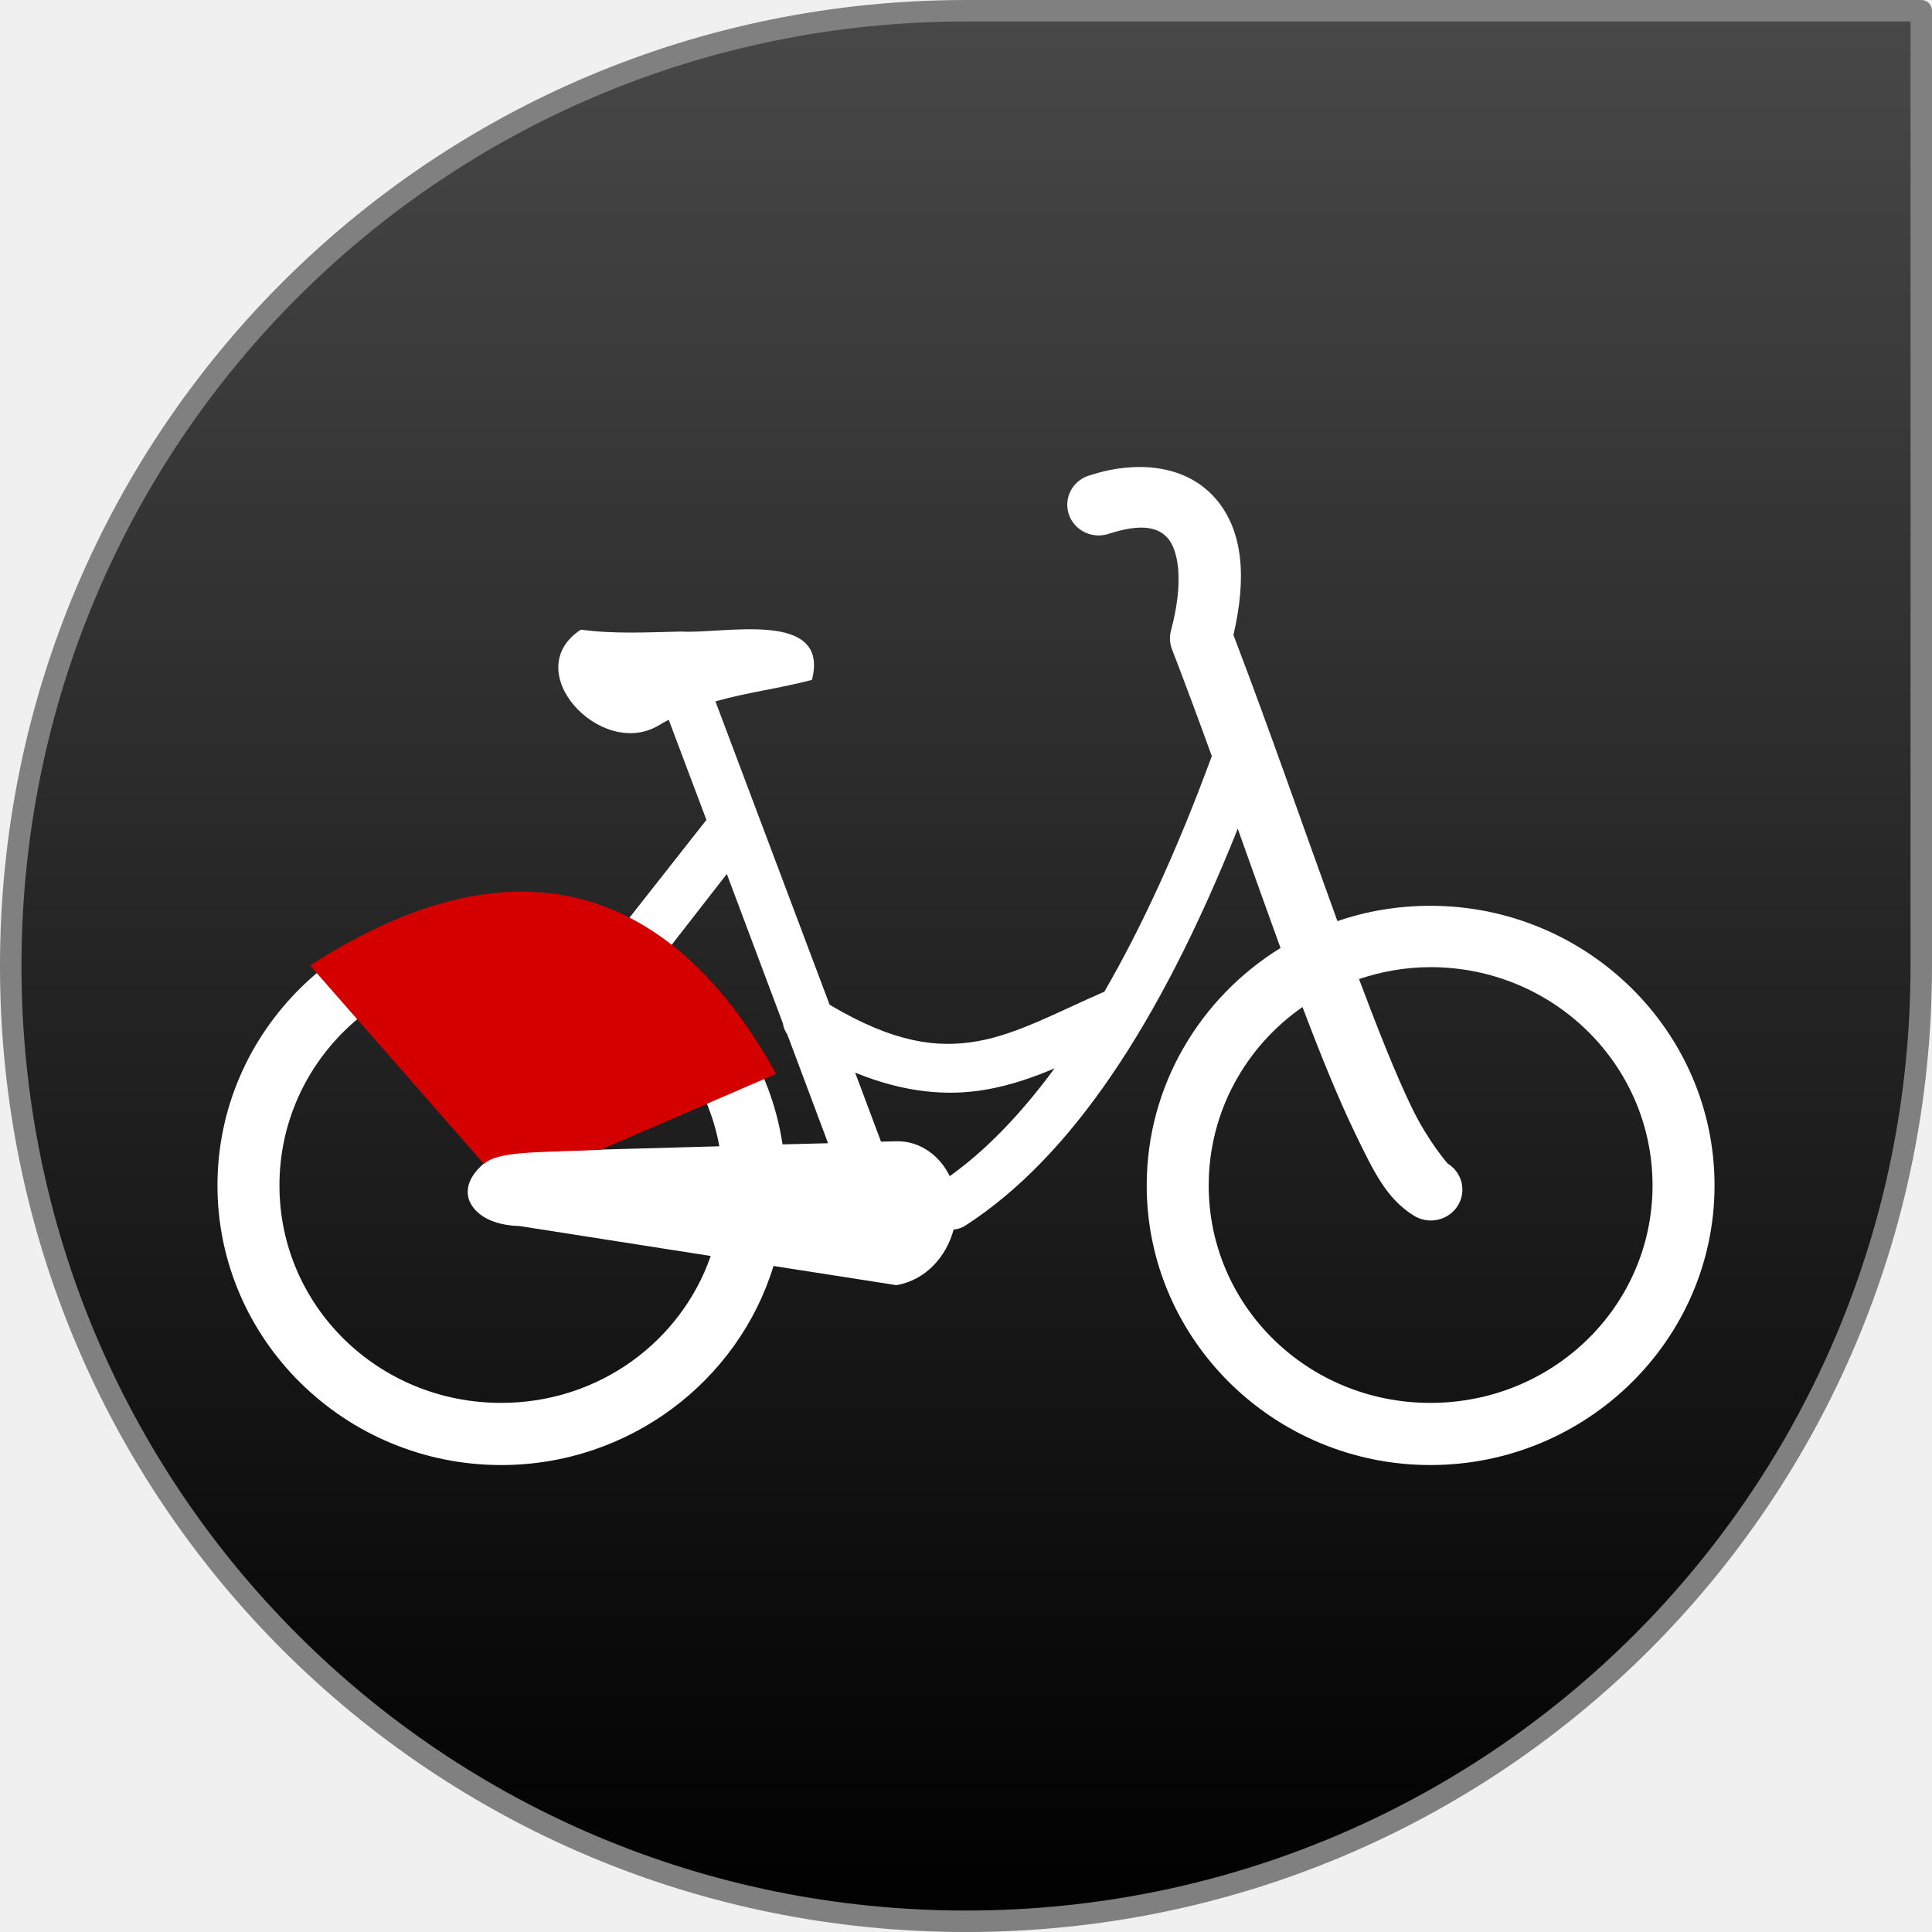
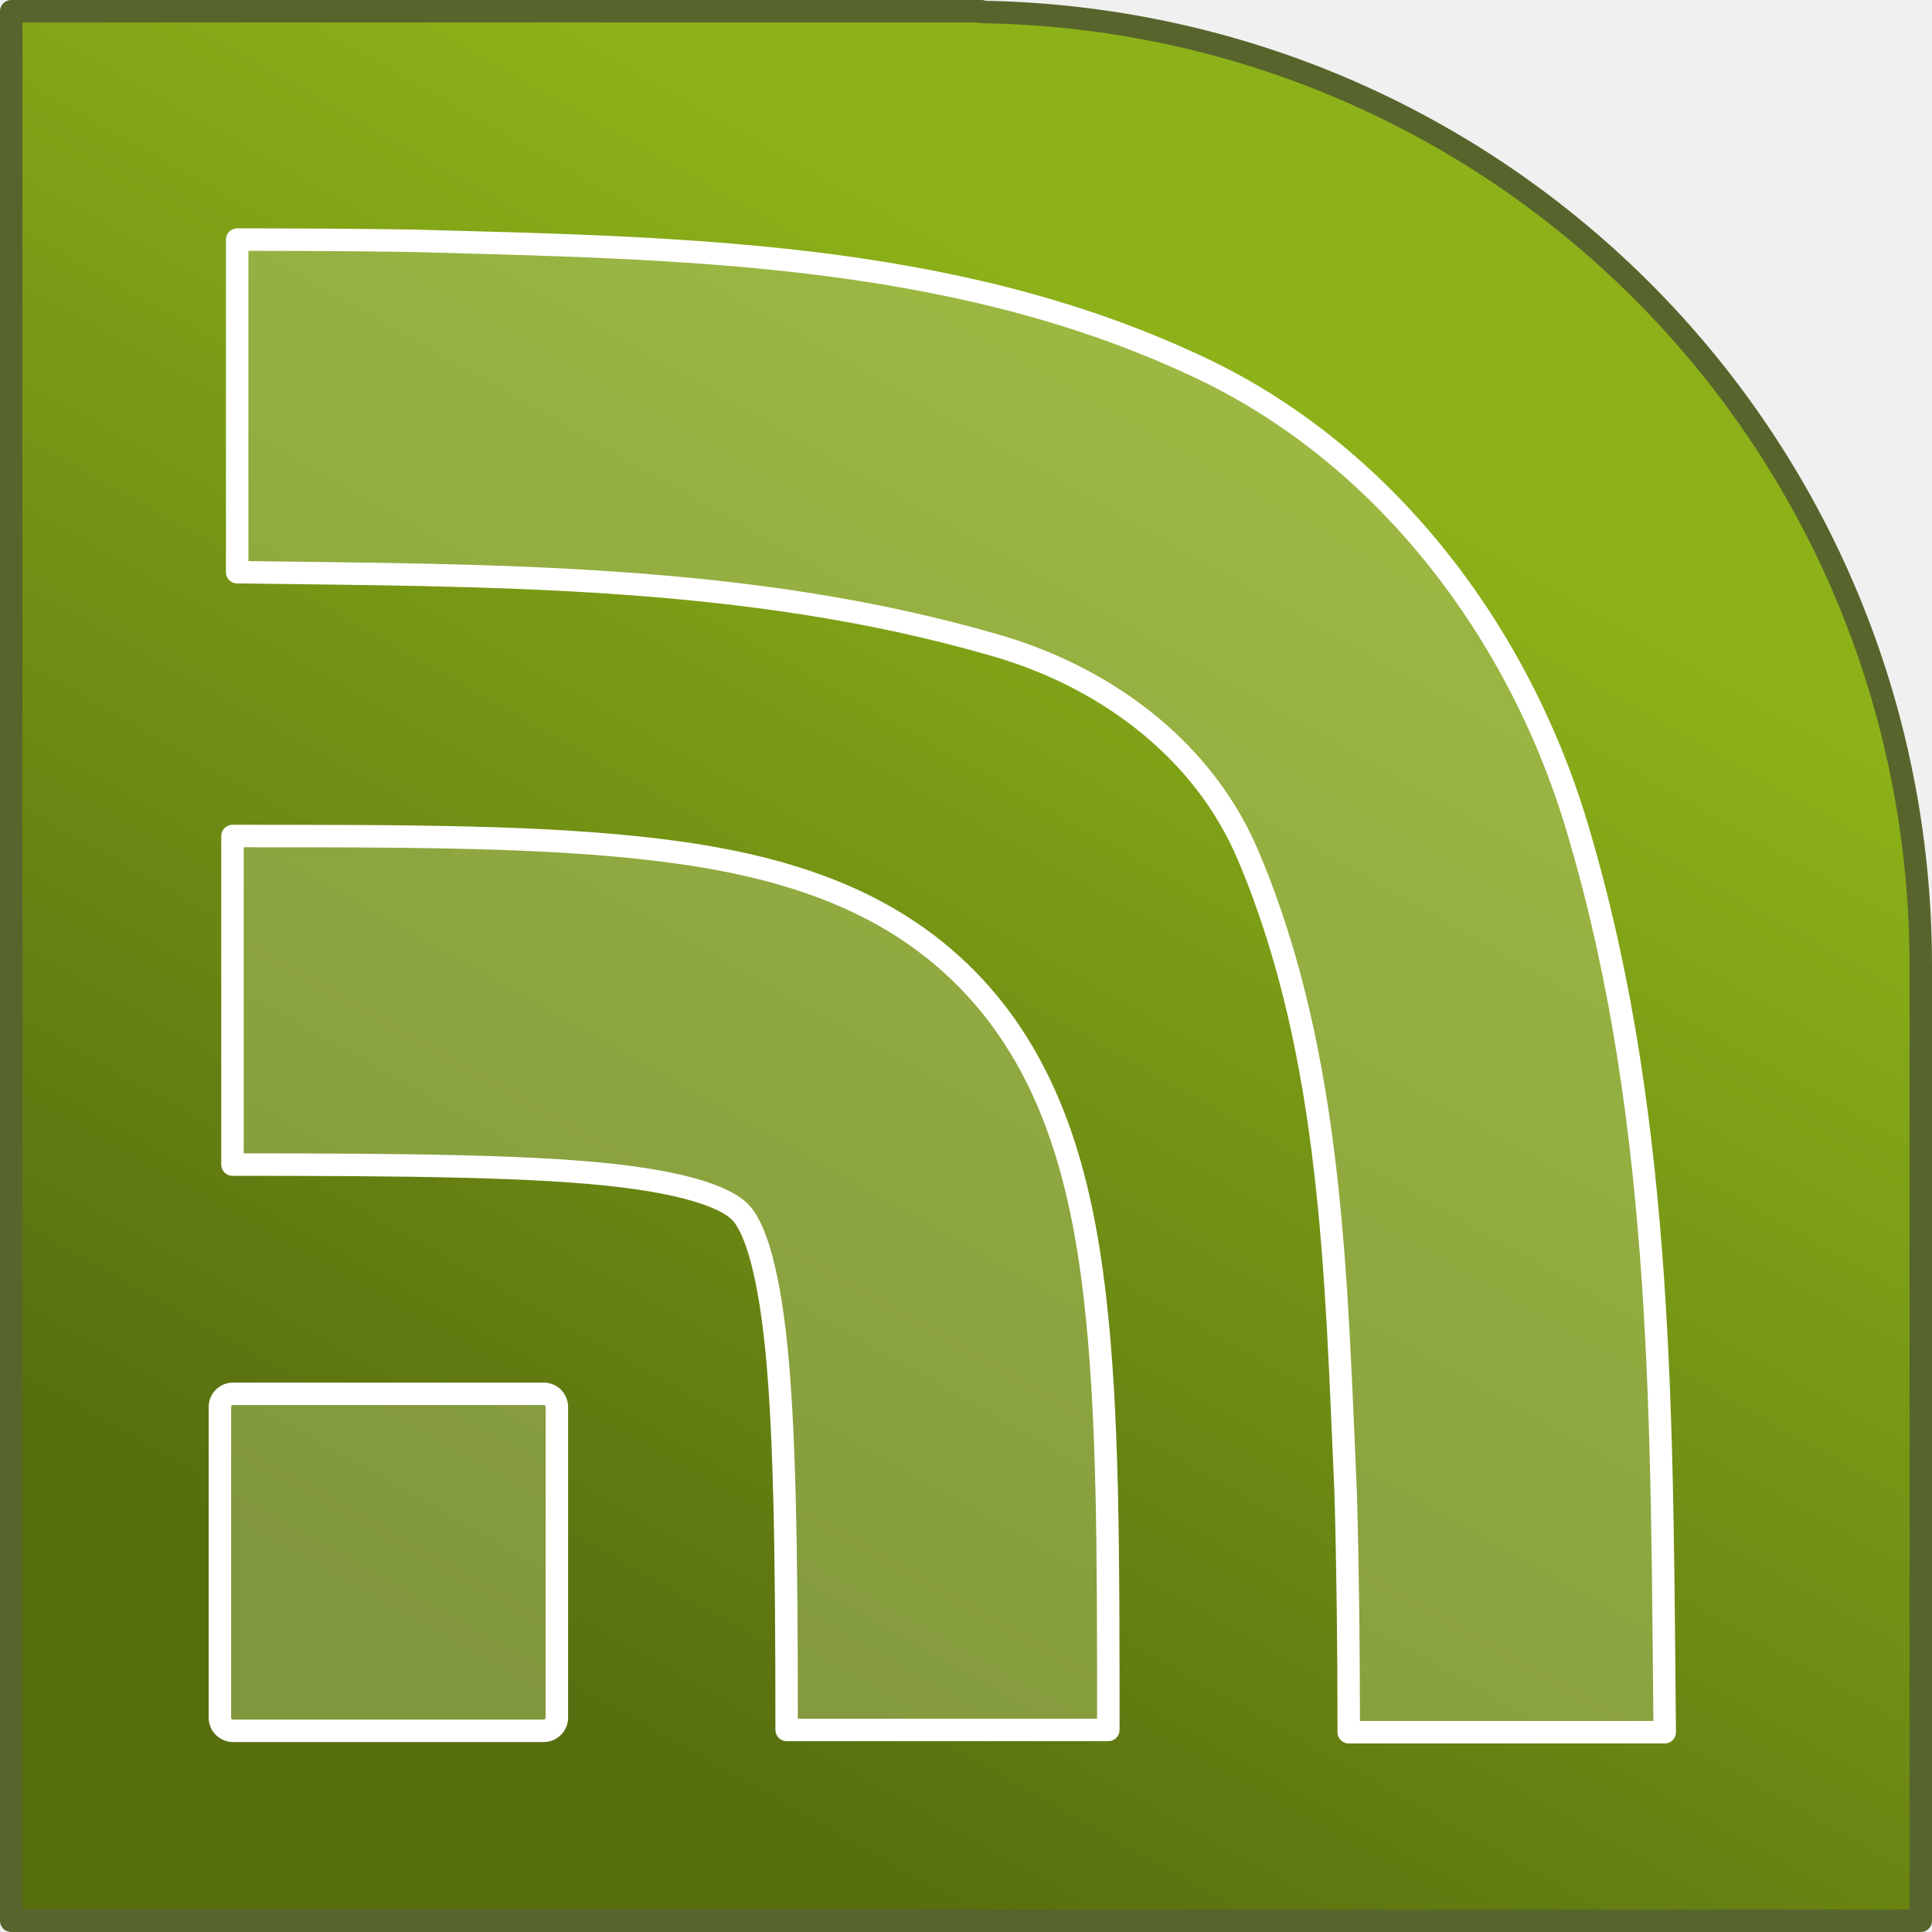
- <svg xmlns="http://www.w3.org/2000/svg" xmlns:xlink="http://www.w3.org/1999/xlink" width="86" height="86" id="svg4384" version="1.1">
-   <defs id="defs4386">
-     <linearGradient id="linearGradient4913">
-       <stop style="stop-color:#484848;stop-opacity:1;" offset="0" id="stop4915" />
-       <stop style="stop-color:#000000;stop-opacity:1;" offset="1" id="stop4917" />
+ <svg xmlns="http://www.w3.org/2000/svg" xmlns:xlink="http://www.w3.org/1999/xlink" width="86" height="86" id="svg2" version="1.1">
+   <defs id="defs4">
+     <linearGradient gradientUnits="userSpaceOnUse" y2="1051.26" x2="20.144" y1="1016.927" x1="20.144" id="linearGradient4466" xlink:href="#linearGradient4460" gradientTransform="translate(49.70781,5.294323)" />
+     <linearGradient id="linearGradient4460">
+       <stop id="stop4462" offset="0" style="stop-color:#8db219;stop-opacity:1;" />
+       <stop id="stop4464" offset="1" style="stop-color:#576e0f;stop-opacity:1;" />
    </linearGradient>
-     <linearGradient xlink:href="#linearGradient4913" id="linearGradient4919" x1="42.598" y1="0.641" x2="42.598" y2="89.82" gradientUnits="userSpaceOnUse" gradientTransform="matrix(0.9555468,0,0,0.9555468,0,966.363)" />
+     <linearGradient xlink:href="#linearGradient4460" id="linearGradient3841" x1="59.243" y1="18.822" x2="26.346" y2="77.157" gradientUnits="userSpaceOnUse" />
+     <linearGradient xlink:href="#linearGradient4460" id="linearGradient3848" gradientUnits="userSpaceOnUse" gradientTransform="translate(10.43246,-38.2679)" x1="20.144" y1="1016.927" x2="20.144" y2="1051.26" />
  </defs>
  <g id="layer1" transform="translate(0,-966.3622)">
-     <path style="fill:url(#linearGradient4919);fill-opacity:1;stroke:#808080;stroke-width:0.956;stroke-linecap:round;stroke-linejoin:round;stroke-opacity:1" d="m 43,966.841 c -23.557,0 -42.522,18.965 -42.522,42.522 0,23.557 18.965,42.522 42.522,42.522 23.557,0 42.522,-18.965 42.522,-42.522 0,-0.161 0.002,-0.317 0,-0.478 l 0,-42.044 -42.044,0 c -0.161,-0.002 -0.317,0 -0.478,0 z" id="rect4392" />
-     <g id="g4982" transform="matrix(0.5361619,0,0,0.5361619,17.58478,464.1298)">
-       <path id="path3075" d="m 61.721,975.487 c -0.36,0.003 -0.741,0.028 -1.108,0.064 -0.979,0.096 -1.983,0.319 -2.965,0.637 a 2.607,2.548 0 1 0 1.629,4.84 c 2.748,-0.89 4.117,-0.512 4.887,0.382 0.77,0.895 1.411,3.326 0.261,7.643 a 2.607,2.548 0 0 0 0.065,1.529 c 1.107,2.876 2.224,5.881 3.323,8.917 a 2.085,2.038 0 0 0 -0.065,0.159 c -2.81,7.623 -5.776,14.07 -8.862,19.394 -3.984,1.733 -7.204,3.521 -10.523,4.108 -3.317,0.587 -6.916,0.16 -12.283,-3.025 l -9.481,-25.189 c 2.709,-0.763 5.498,-1.108 8.015,-1.783 1.499,-5.894 -7.369,-3.793 -10.849,-4.012 -2.781,0.058 -5.577,0.222 -8.34,-0.159 -5.204,3.411 1.606,10.734 6.386,7.993 0.302,-0.188 0.601,-0.345 0.912,-0.51 l 3.128,8.312 -7.265,9.235 c -2.977,-1.339 -6.3,-2.102 -9.774,-2.102 -12.972,0 -23.555,10.404 -23.555,23.215 0,12.811 10.583,23.215 23.555,23.215 10.621,0 19.682,-6.966 22.61,-16.528 l 10.197,1.592 c 2.432,-0.409 4.155,-2.365 4.757,-4.618 a 2.092,2.045 0 0 0 1.01,-0.35 c 8.636,-5.594 16.03,-16.536 22.578,-32.928 1.214,3.402 2.387,6.71 3.551,9.904 -6.655,4.107 -11.11,11.414 -11.11,19.712 0,12.811 10.583,23.215 23.555,23.215 12.972,0 23.588,-10.404 23.588,-23.215 0,-12.811 -10.615,-23.215 -23.588,-23.215 -2.706,0 -5.297,0.44 -7.721,1.274 -2.735,-7.522 -5.659,-15.98 -8.634,-23.756 1.105,-4.742 0.815,-8.656 -1.466,-11.305 -1.593,-1.85 -3.897,-2.664 -6.418,-2.643 z m -34.176,33.788 4.659,12.42 a 2.085,2.038 0 0 0 0.358,0.892 l 3.388,9.044 -3.779,0.096 c -0.972,-6.475 -4.675,-12.085 -9.904,-15.668 l 5.278,-6.783 z M 8.811,1017.013 c 3.087,0 5.988,0.761 8.536,2.07 a 2.092,2.045 0 0 0 0.554,0.287 c 4.665,2.6 8.041,7.145 9.025,12.515 l -18.212,0.509 c -1.383,0.789 -3.128,2.169 -2.574,3.949 0.659,1.615 2.592,2.125 4.203,2.165 l 15.866,2.484 c -2.472,7.107 -9.286,12.197 -17.398,12.197 -10.212,0 -18.408,-8.056 -18.408,-18.056 0,-10.001 8.195,-18.12 18.408,-18.12 z m 77.149,0 c 10.212,0 18.44,8.119 18.44,18.12 0,10.001 -8.228,18.056 -18.44,18.056 -10.212,0 -18.408,-8.056 -18.408,-18.056 0,-6.112 3.073,-11.53 7.787,-14.808 1.532,4.044 2.999,7.662 4.398,10.541 1.499,3.085 2.56,5.365 4.854,6.783 a 2.621,2.562 0 1 0 2.802,-4.331 c -0.011,-0.01 -1.595,-1.8 -2.965,-4.617 -1.336,-2.749 -2.816,-6.496 -4.398,-10.7 1.866,-0.623 3.843,-0.987 5.93,-0.987 z m -31.211,8.407 c -2.827,3.849 -5.746,6.84 -8.699,8.948 -0.793,-1.678 -2.469,-2.951 -4.431,-2.898 l -1.271,0.032 -2.15,-5.732 c 4.119,1.68 7.701,1.97 10.914,1.401 2.021,-0.357 3.862,-1.001 5.636,-1.752 z" style="font-size:medium;font-style:normal;font-variant:normal;font-weight:normal;font-stretch:normal;text-indent:0;text-align:start;text-decoration:none;line-height:normal;letter-spacing:normal;word-spacing:normal;text-transform:none;direction:ltr;block-progression:tb;writing-mode:lr-tb;text-anchor:start;baseline-shift:baseline;color:#000000;fill:#ffffff;fill-opacity:1;stroke:none;stroke-width:5;marker:none;visibility:visible;display:inline;overflow:visible;enable-background:accumulate;font-family:Sans;-inkscape-font-specification:Sans" />
-       <path id="path3927" d="m -7.055,1016.869 14.427,16.481 c 1.219,-1.077 4.332,-0.936 9.665,-1.171 l 14.591,-6.302 c -5.986,-10.914 -17.654,-22.58 -38.683,-9.008 z" style="fill:#d40000;fill-opacity:1;stroke:none" />
-     </g>
+     <path style="fill:url(#linearGradient3841);fill-opacity:1;stroke:#57652c;stroke-width:1;stroke-linecap:round;stroke-linejoin:round;stroke-miterlimit:4;stroke-opacity:1;stroke-dasharray:none" d="M 0.5 0.5 L 0.5 85.5 L 85.5 85.5 L 85.5 43.469 C 85.502 43.312 85.5 43.158 85.5 43 C 85.5 19.686 66.91 0.899 43.688 0.531 L 43.688 0.5 L 0.5 0.5 z " id="rect2989" transform="translate(0,966.3622)" />
+     <rect style="fill:#abbf6d;fill-opacity:0.502;stroke:#ffffff;stroke-width:1;stroke-linecap:round;stroke-linejoin:round;stroke-miterlimit:4;stroke-opacity:1;stroke-dasharray:none" id="rect3853" width="15" height="15" x="9.788" y="1028.406" rx="0.586" ry="0.586" />
+     <path style="font-size:medium;font-style:normal;font-variant:normal;font-weight:normal;font-stretch:normal;text-indent:0;text-align:start;text-decoration:none;line-height:normal;letter-spacing:normal;word-spacing:normal;text-transform:none;direction:ltr;block-progression:tb;writing-mode:lr-tb;text-anchor:start;baseline-shift:baseline;color:#000000;fill:#abbf6d;fill-opacity:0.502;stroke:#ffffff;stroke-width:1;stroke-linecap:round;stroke-linejoin:round;stroke-miterlimit:4;stroke-opacity:1;stroke-dasharray:none;marker:none;visibility:visible;display:inline;overflow:visible;enable-background:accumulate;font-family:Sans;-inkscape-font-specification:Sans" d="m 10.349,1003.577 0,14.625 c 7.812,0 13.603,0.055 17.34,0.514 3.737,0.46 4.875,1.208 5.258,1.6 0.383,0.391 1.089,1.553 1.538,5.37 0.449,3.817 0.531,9.705 0.531,17.681 l 14.319,0 c 0,-8.014 0.006,-14.15 -0.615,-19.424 -0.621,-5.274 -1.995,-10.234 -5.649,-13.968 -3.654,-3.734 -8.512,-5.135 -13.676,-5.77 -5.164,-0.635 -11.196,-0.628 -19.046,-0.628 z" id="path3857" />
+     <path style="font-size:medium;font-style:normal;font-variant:normal;font-weight:normal;font-stretch:normal;text-indent:0;text-align:start;text-decoration:none;line-height:normal;letter-spacing:normal;word-spacing:normal;text-transform:none;direction:ltr;block-progression:tb;writing-mode:lr-tb;text-anchor:start;baseline-shift:baseline;color:#000000;fill:#abbf6d;fill-opacity:0.502;stroke:#ffffff;stroke-width:1;stroke-linecap:round;stroke-linejoin:round;stroke-miterlimit:4;stroke-opacity:1;stroke-dasharray:none;marker:none;visibility:visible;display:inline;overflow:visible;enable-background:accumulate;font-family:Sans;-inkscape-font-specification:Sans" d="m 10.557,977.03 c 0,4.934 0,9.869 0,14.803 11.237,0.149 22.683,0.063 33.605,3.213 4.848,1.354 9.409,4.562 11.454,9.528 3.707,8.838 3.857,18.722 4.284,28.216 0.101,3.559 0.136,7.119 0.137,10.679 4.689,0 9.378,0 14.066,0 -0.139,-13.3 3.22e-4,-26.918 -3.746,-39.76 -2.597,-9.186 -8.808,-17.271 -17.24,-21.12 -10.873,-5.058 -23.03,-5.182 -34.707,-5.509 -2.617,-0.04 -5.235,-0.052 -7.852,-0.052 z" id="path3859" />
  </g>
</svg>
